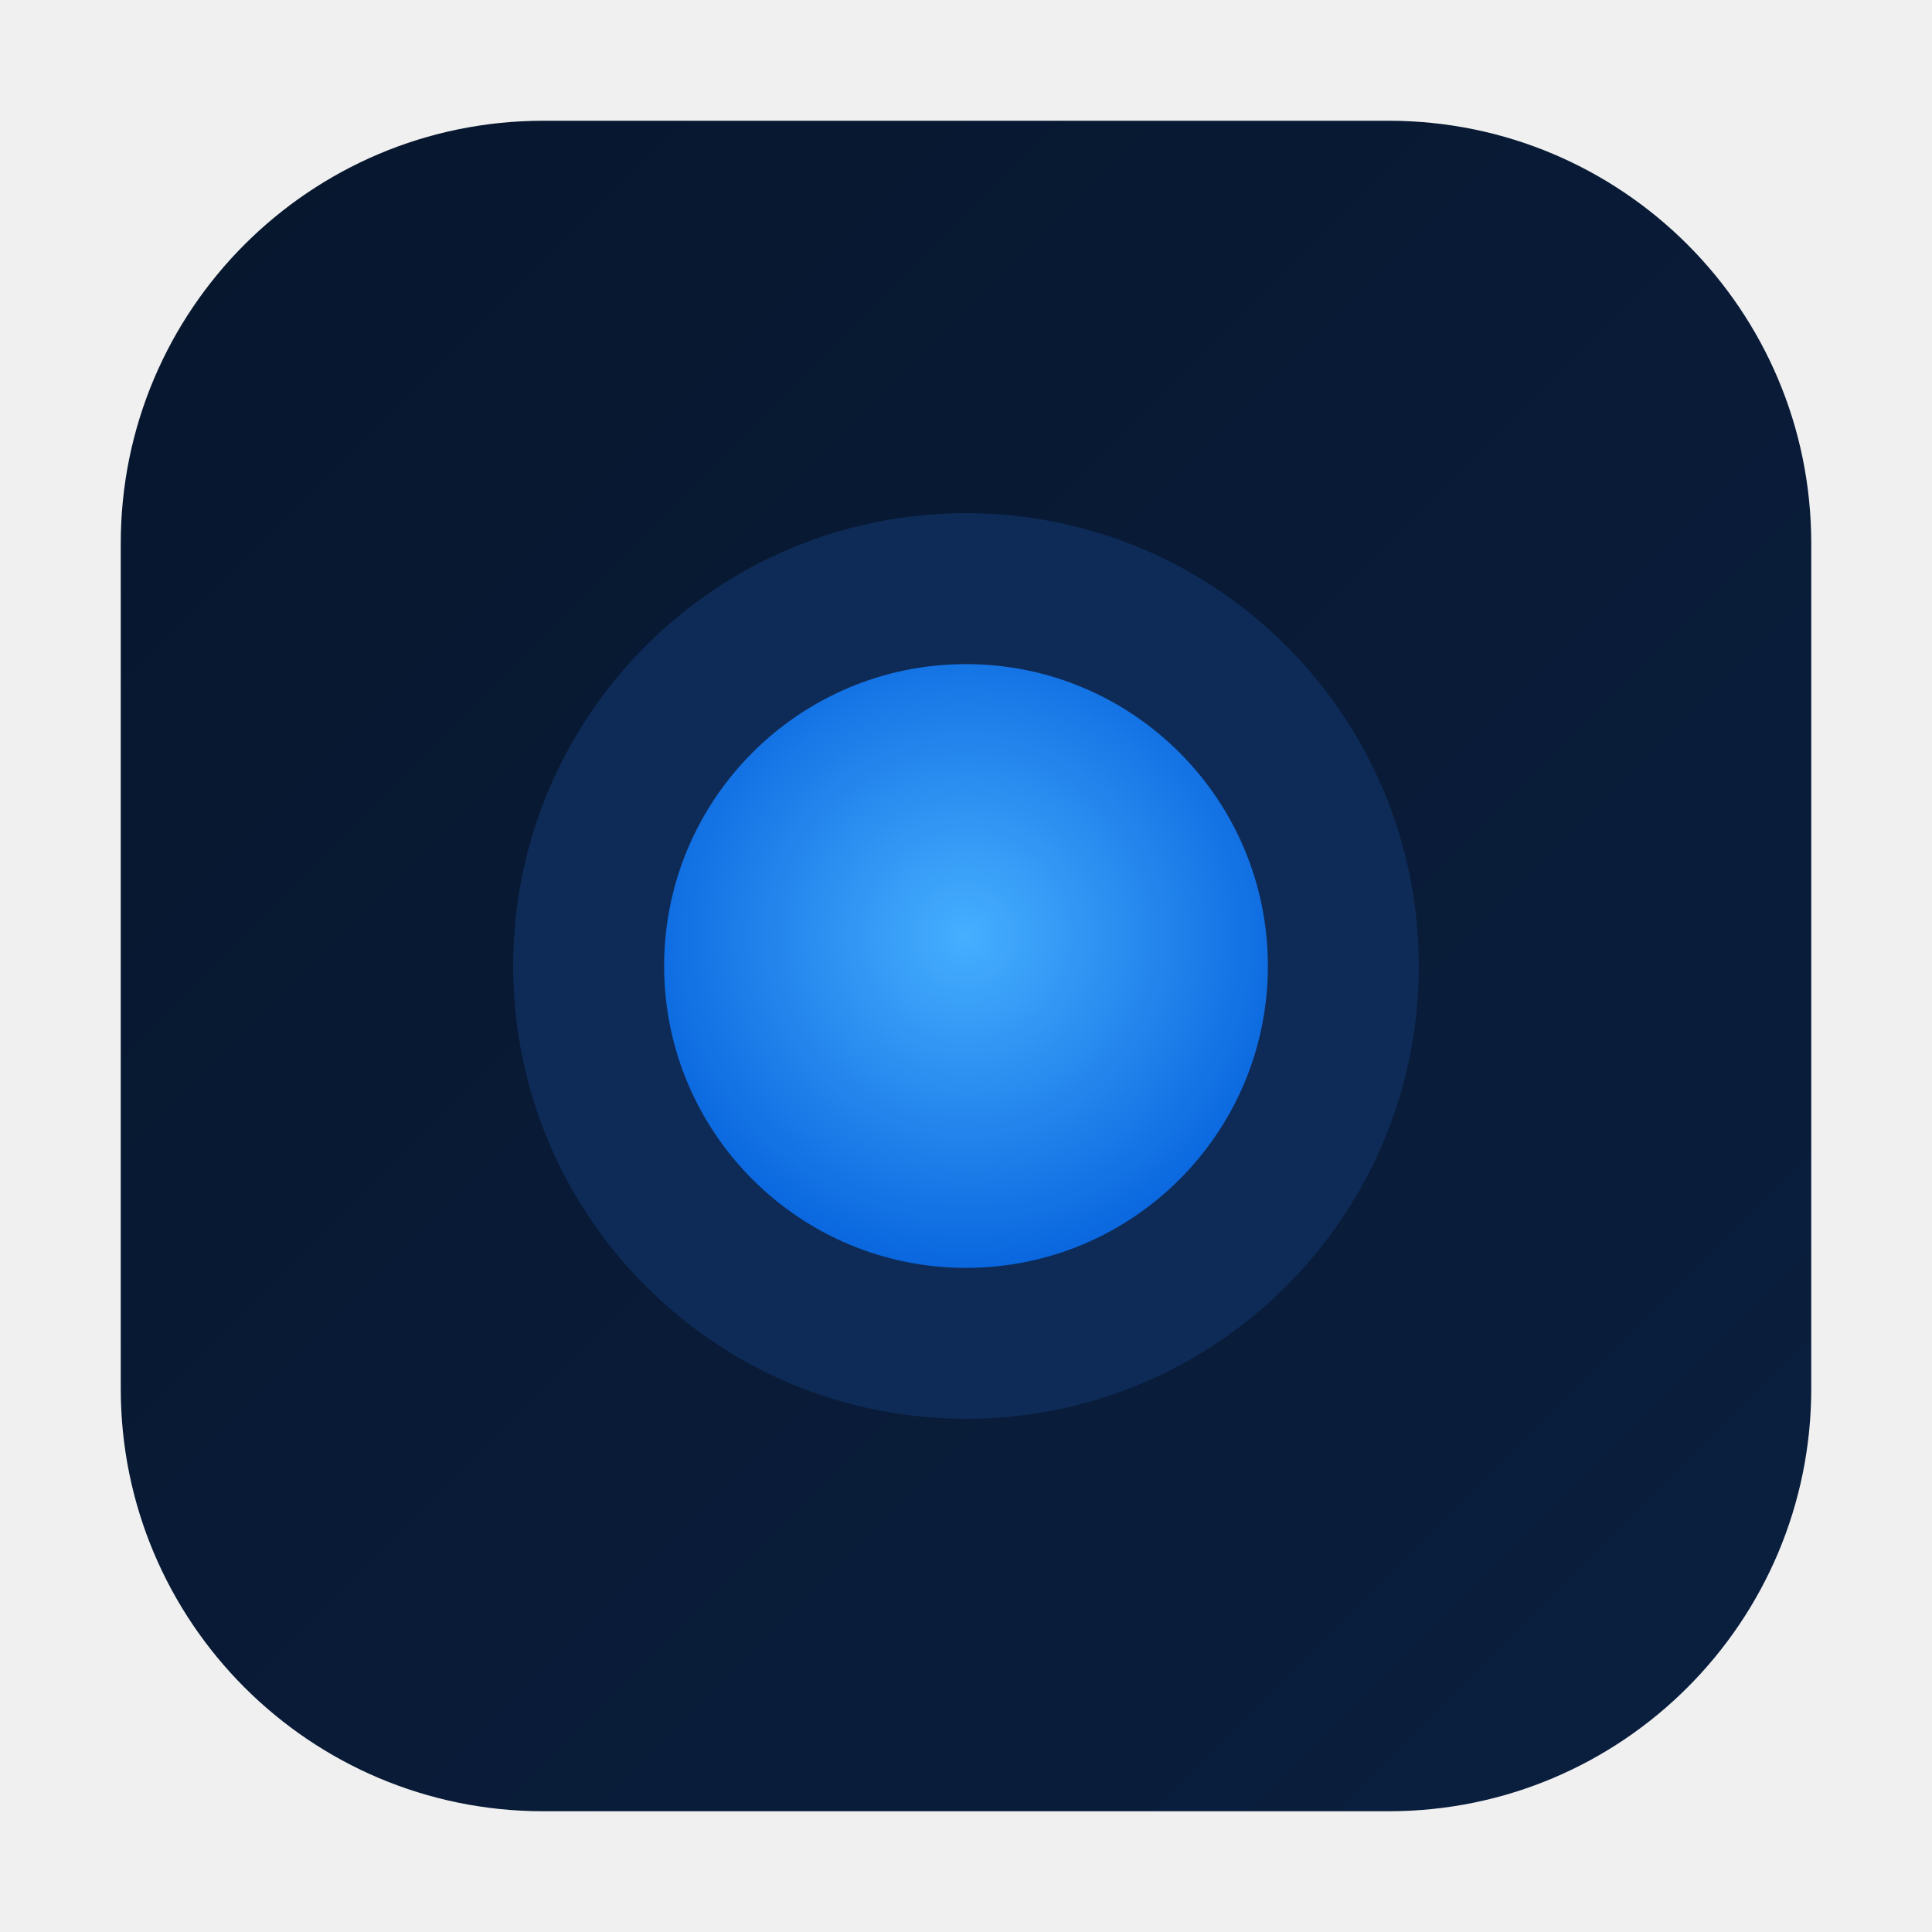
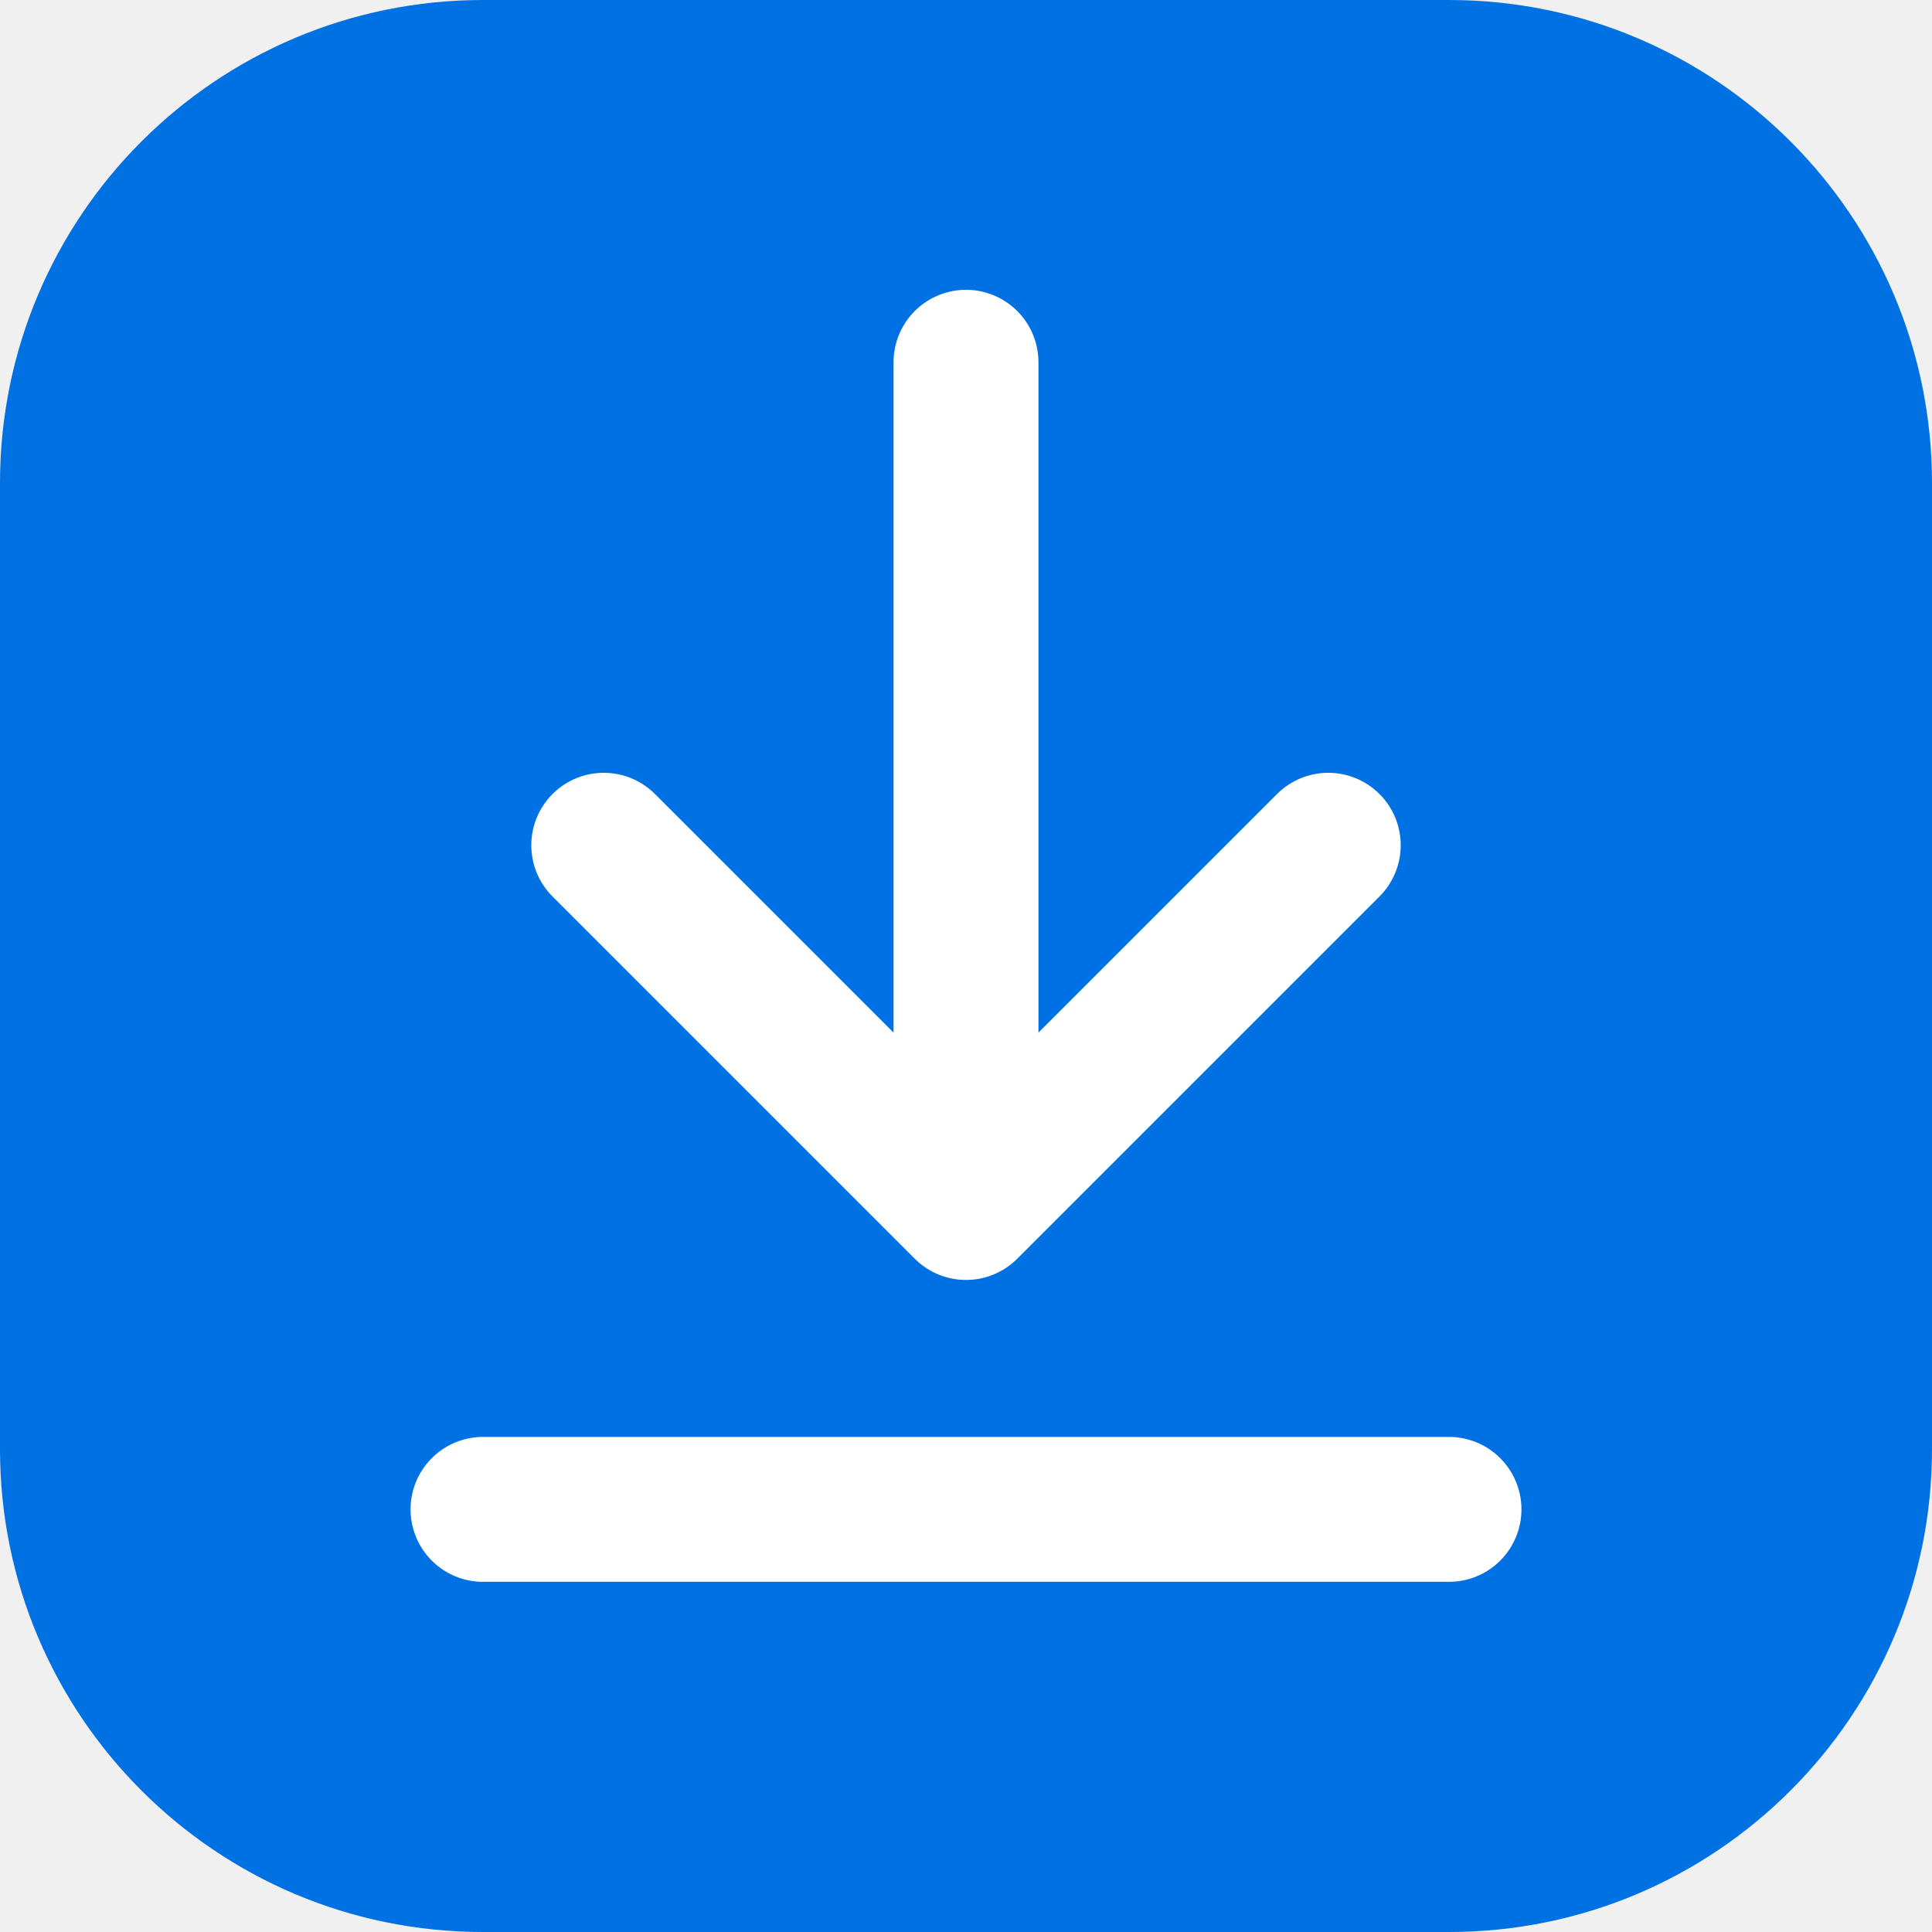
- <svg xmlns="http://www.w3.org/2000/svg" viewBox="0 0 64 64" role="img" aria-label="IPSW Library Kzi favicon">
-   <defs>
-     <linearGradient id="bg" x1="0" y1="0" x2="1" y2="1">
-       <stop offset="0%" stop-color="#07162d" />
-       <stop offset="100%" stop-color="#0a1f3f" />
-     </linearGradient>
-     <radialGradient id="core" cx="50%" cy="45%" r="55%">
-       <stop offset="0%" stop-color="#46afff" />
-       <stop offset="100%" stop-color="#0a67df" />
-     </radialGradient>
-   </defs>
-   <rect x="4" y="4" width="56" height="56" rx="14" fill="url(#bg)" />
-   <circle cx="32" cy="32" r="15" fill="#0e2b57" />
-   <circle cx="32" cy="32" r="10" fill="url(#core)" />
+ <svg xmlns="http://www.w3.org/2000/svg" viewBox="0 0 32 32" fill="none">
+   <rect width="32" height="32" rx="8" fill="#0071e3" />
+   <line x1="16" y1="6" x2="16" y2="19" stroke="white" stroke-width="2.4" stroke-linecap="round" />
+   <polyline points="10,14 16,20 22,14" stroke="white" stroke-width="2.4" stroke-linecap="round" stroke-linejoin="round" />
+   <line x1="8" y1="25" x2="24" y2="25" stroke="white" stroke-width="2.4" stroke-linecap="round" />
</svg>
